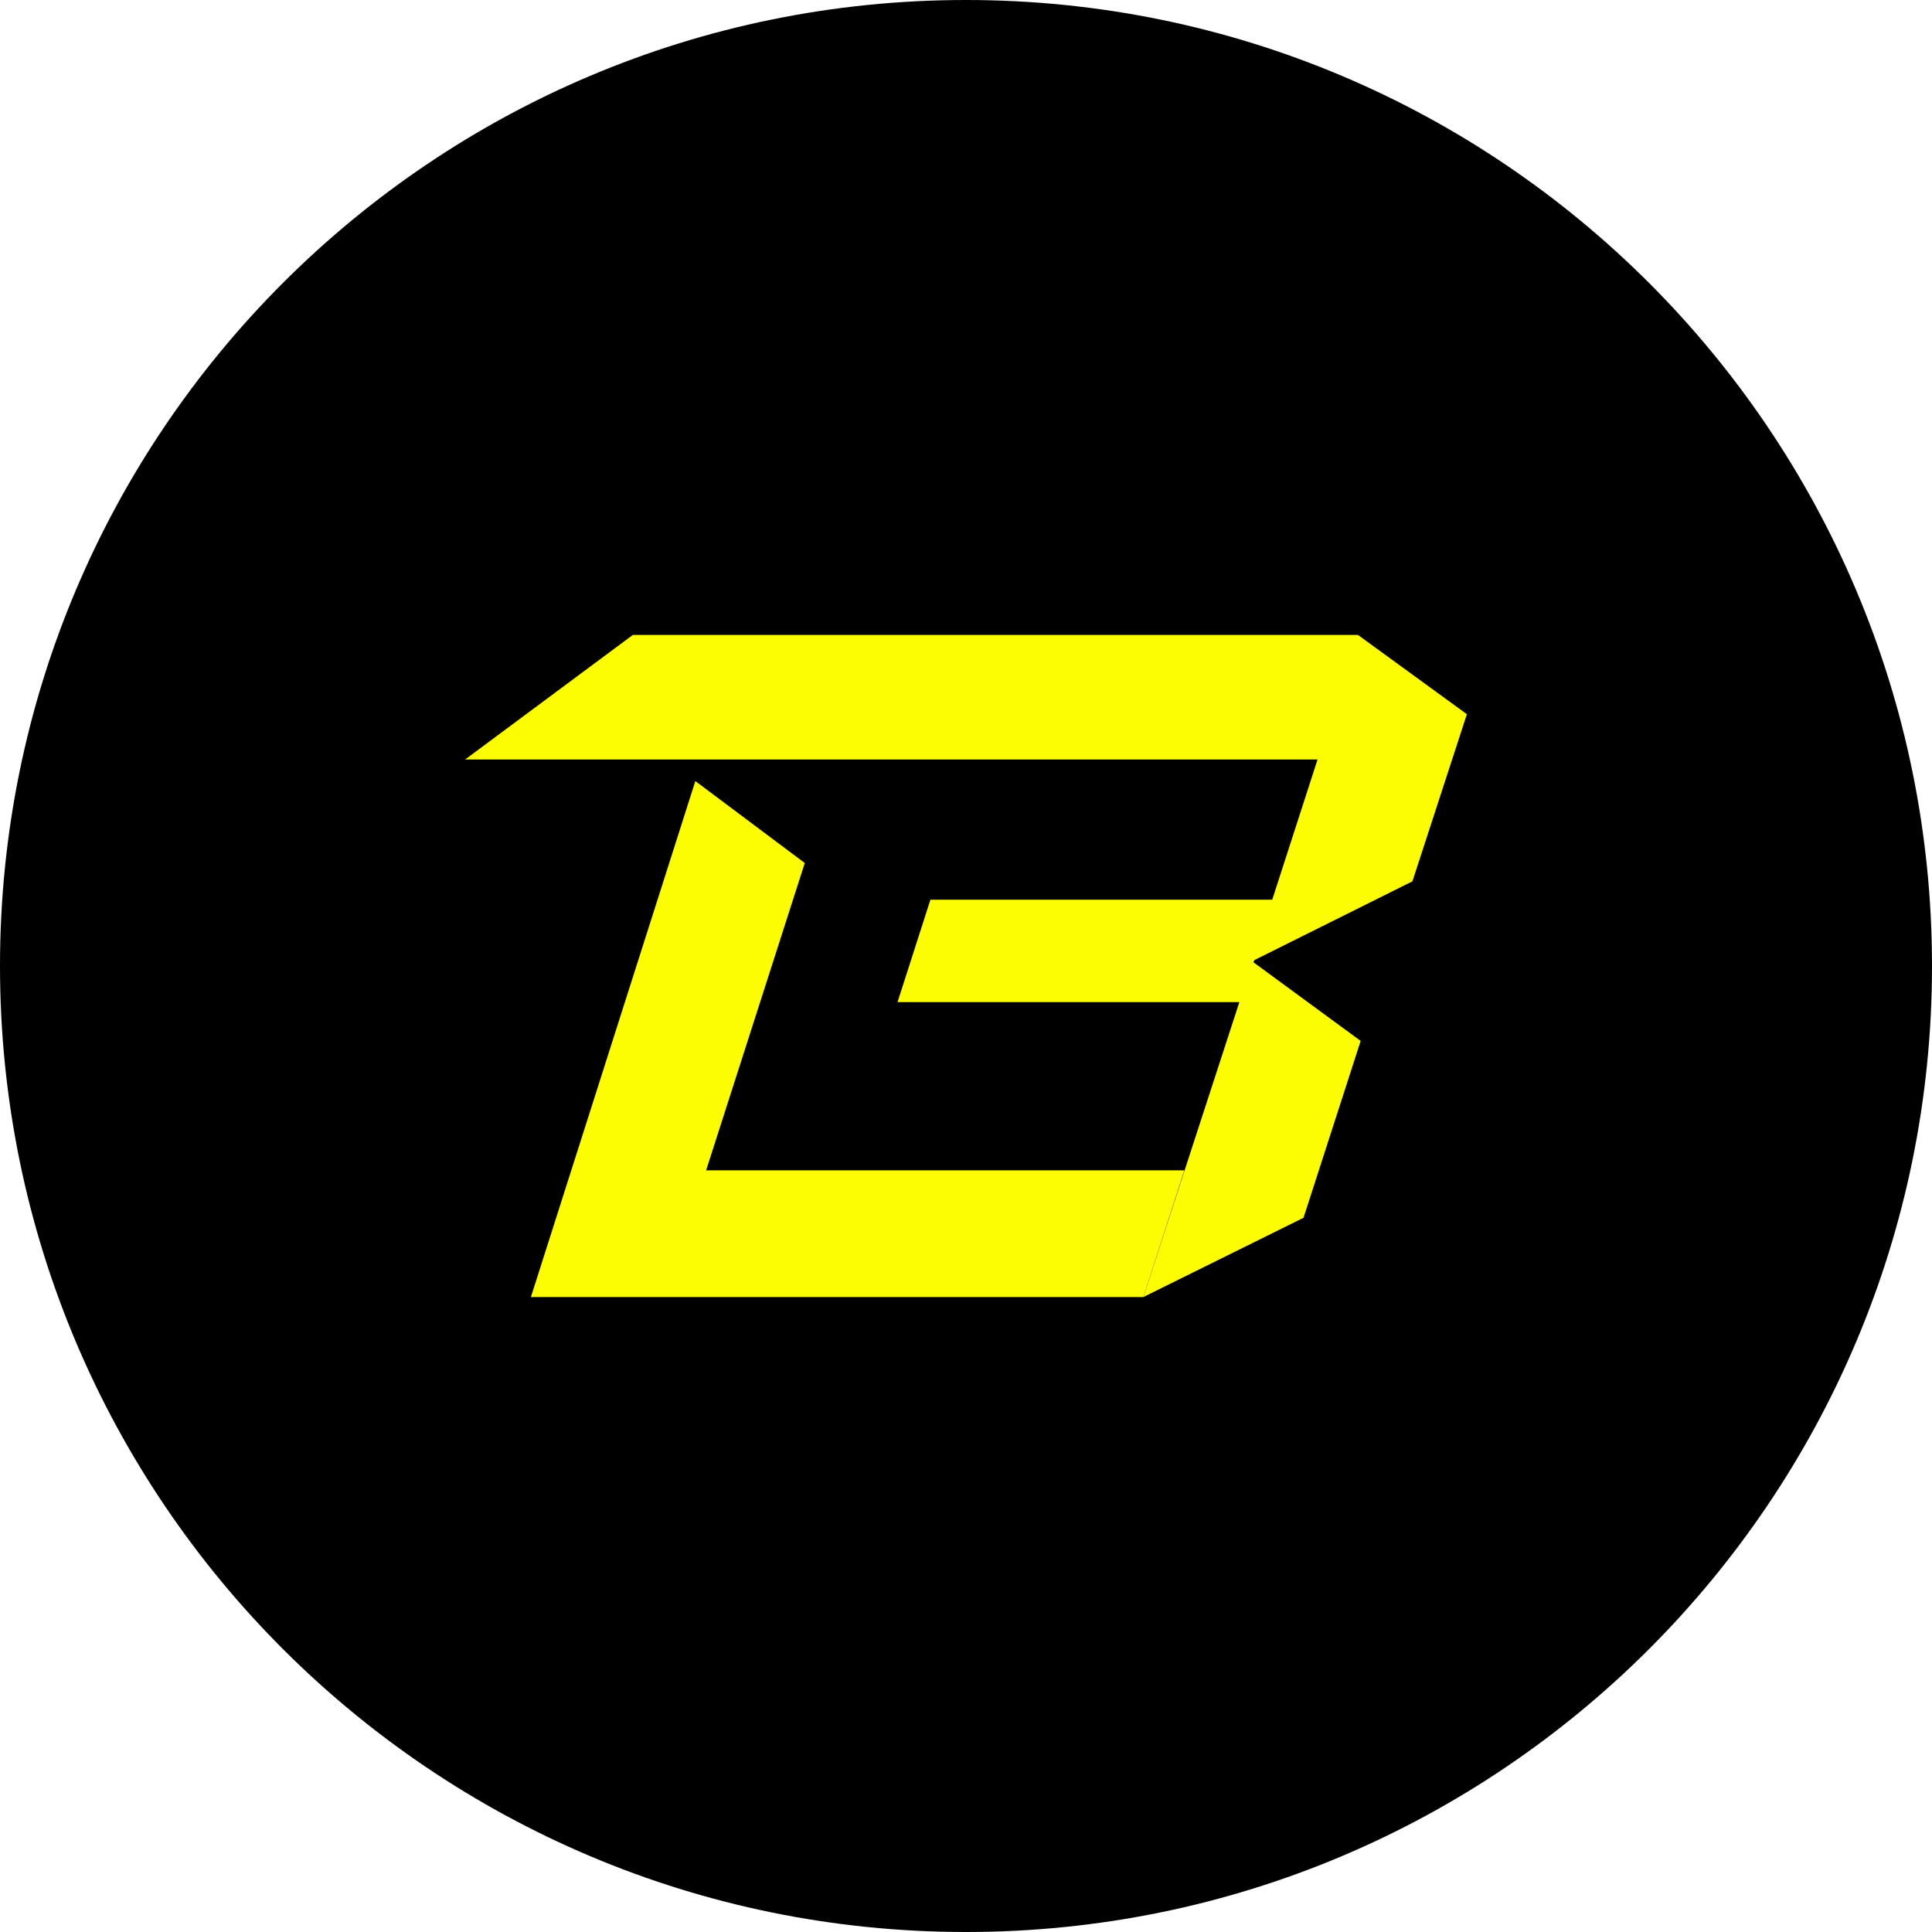
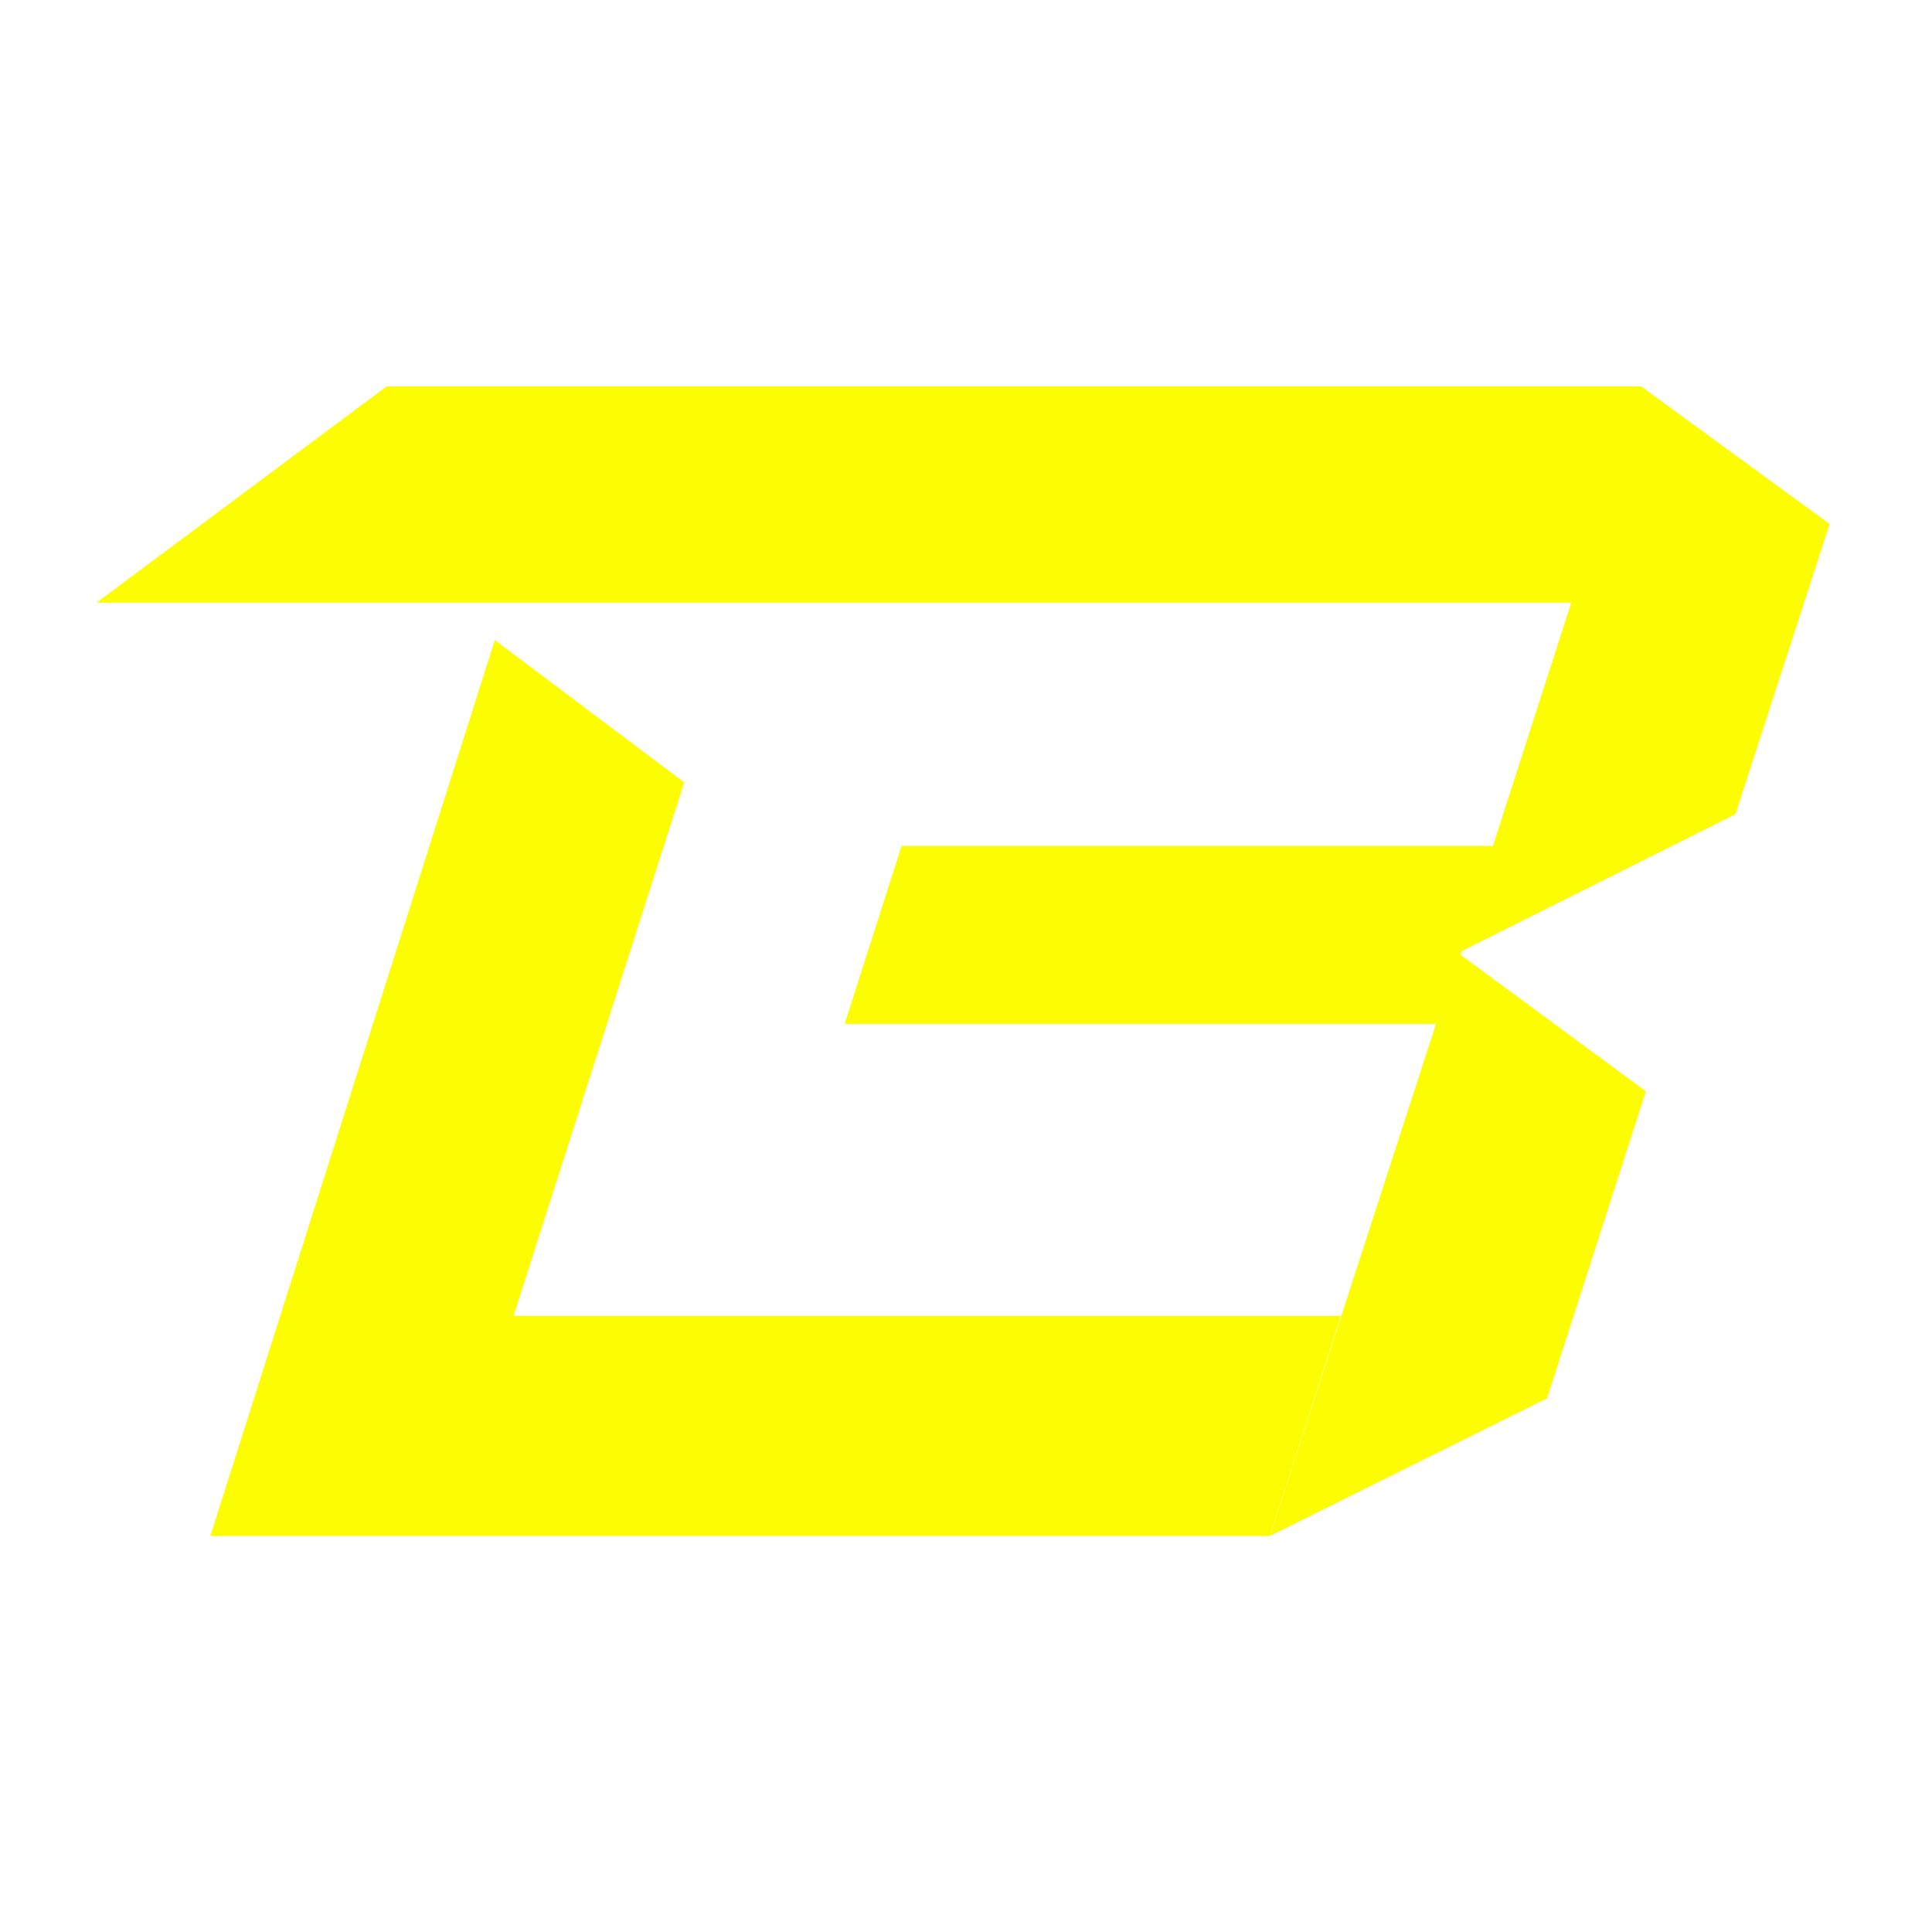
- <svg xmlns="http://www.w3.org/2000/svg" width="500" height="500" viewBox="0 0 500 500" fill="none">
-   <circle cx="250" cy="250" r="250" fill="black" />
-   <path d="M324.651 248.465L365.535 228.093L379.628 184.837L351.442 164.326H163.767L120.372 196.558H340.977L329.256 232.837H240.791L232.279 259.349H320.744L295.907 335.674L337.349 315.163L352.139 269.395L324.372 249.023L324.651 248.465Z" fill="#FCFC03" />
-   <path d="M182.744 302.884L208.279 223.349L179.954 202.14L137.396 335.674H295.907L306.512 302.884H182.744Z" fill="#FCFC03" />
+ <svg xmlns="http://www.w3.org/2000/svg" viewBox="0 0 200 200" fill="none">
+   <path d="M151.359 98.434L179.65 84.286L189.402 54.245L169.898 40H40.029L10 62.385H162.656L154.545 87.581H93.329L87.439 105.993H148.655L131.468 159L160.146 144.755L170.381 112.97L151.166 98.822L151.359 98.434Z" fill="#FCFC03" />
+   <path d="M53.158 136.227L70.828 80.991L51.227 66.261L21.777 159H131.466L138.804 136.227H53.158Z" fill="#FCFC03" />
</svg>
